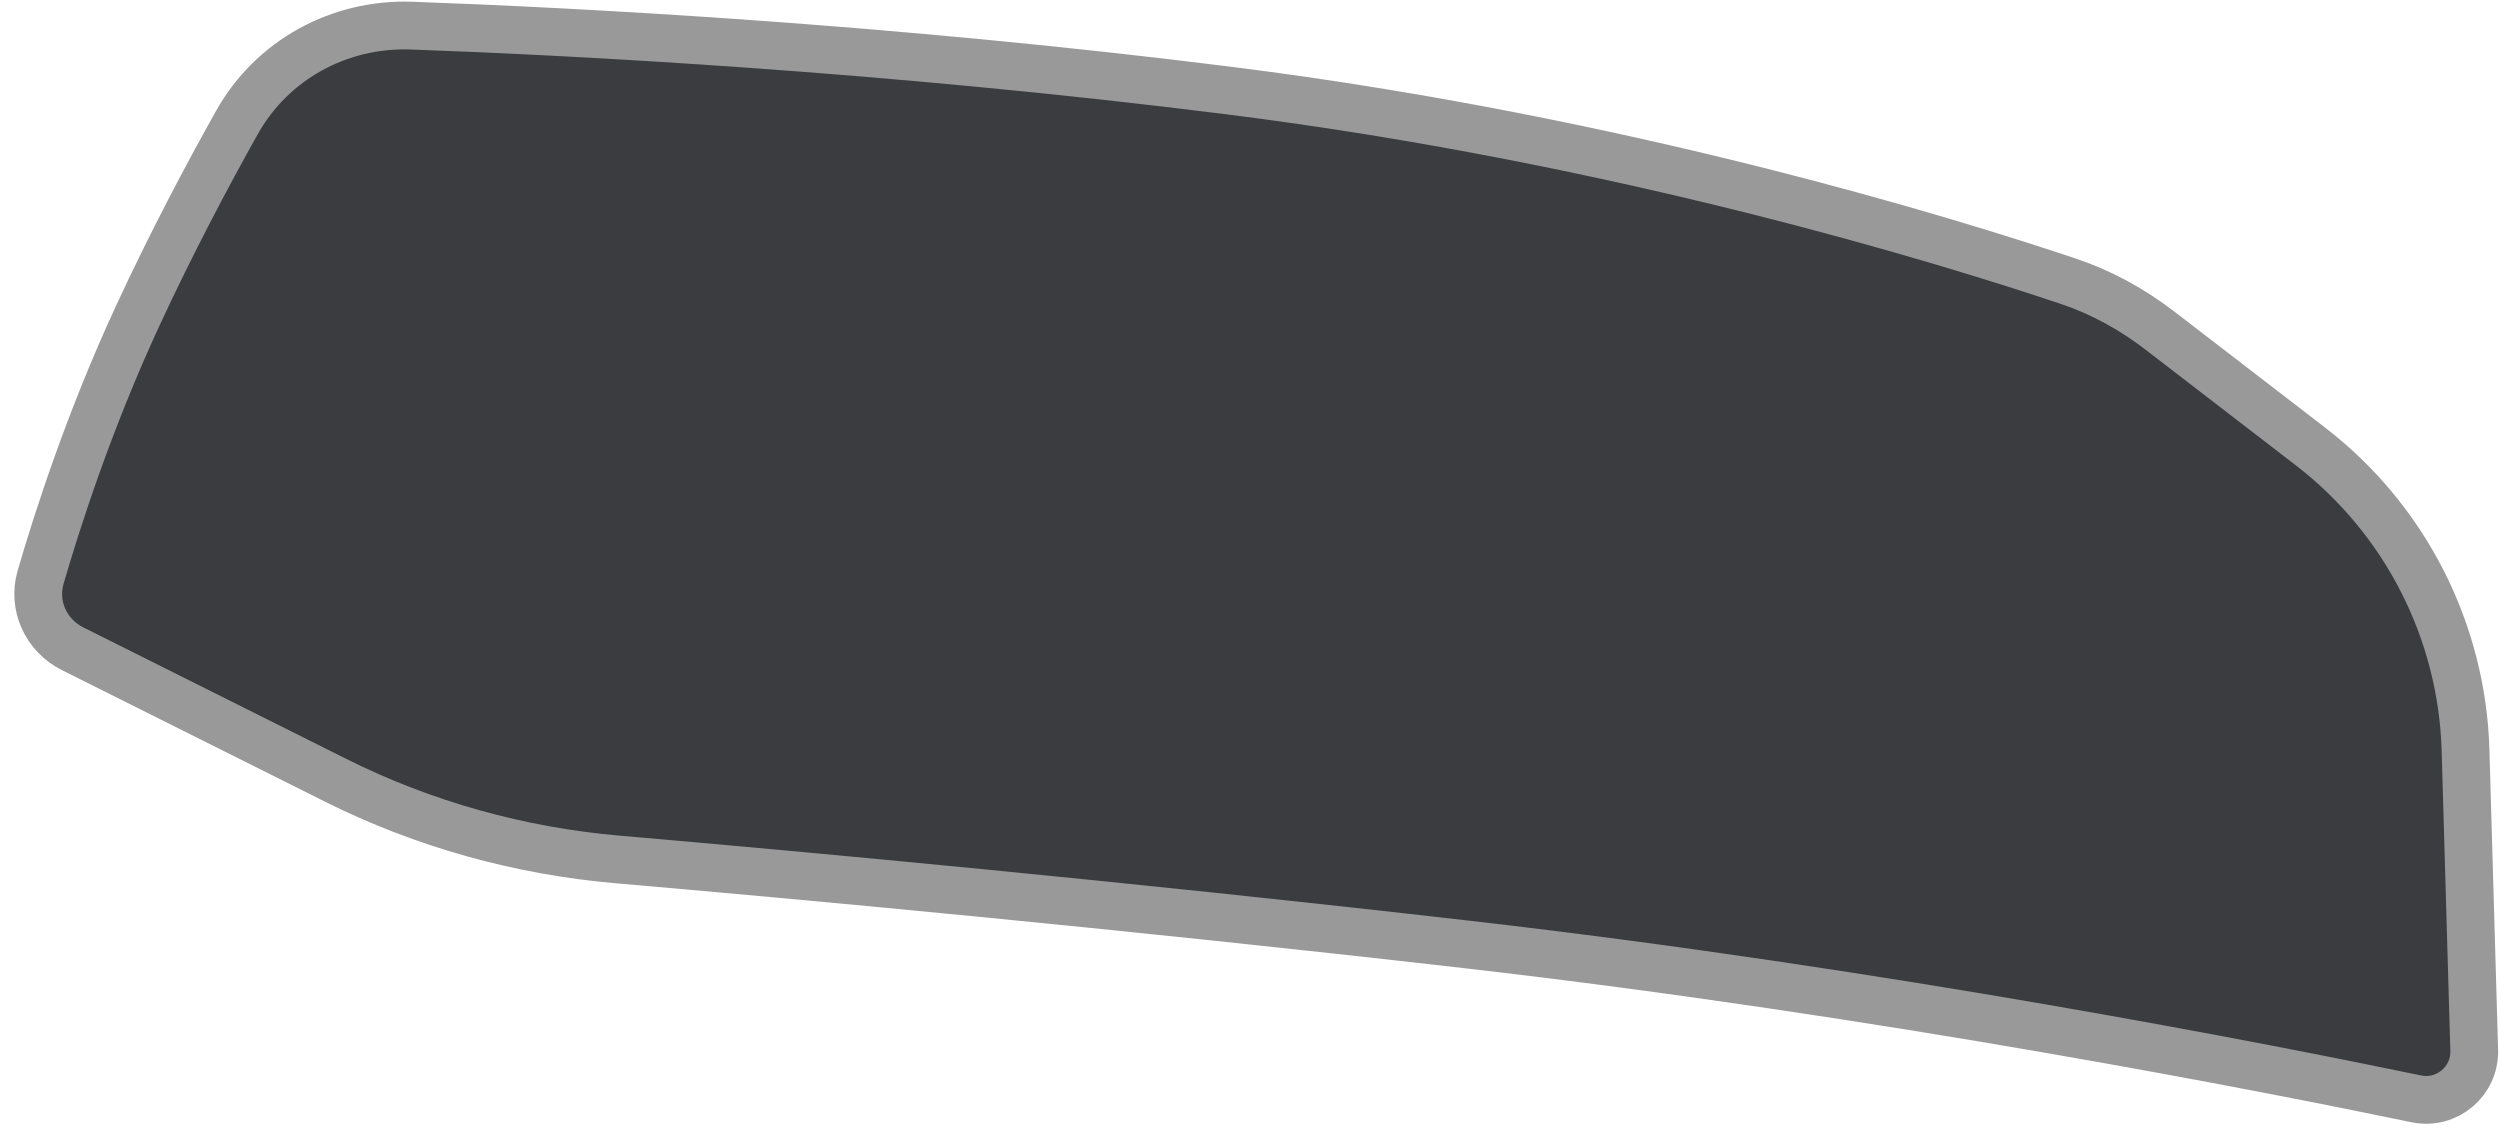
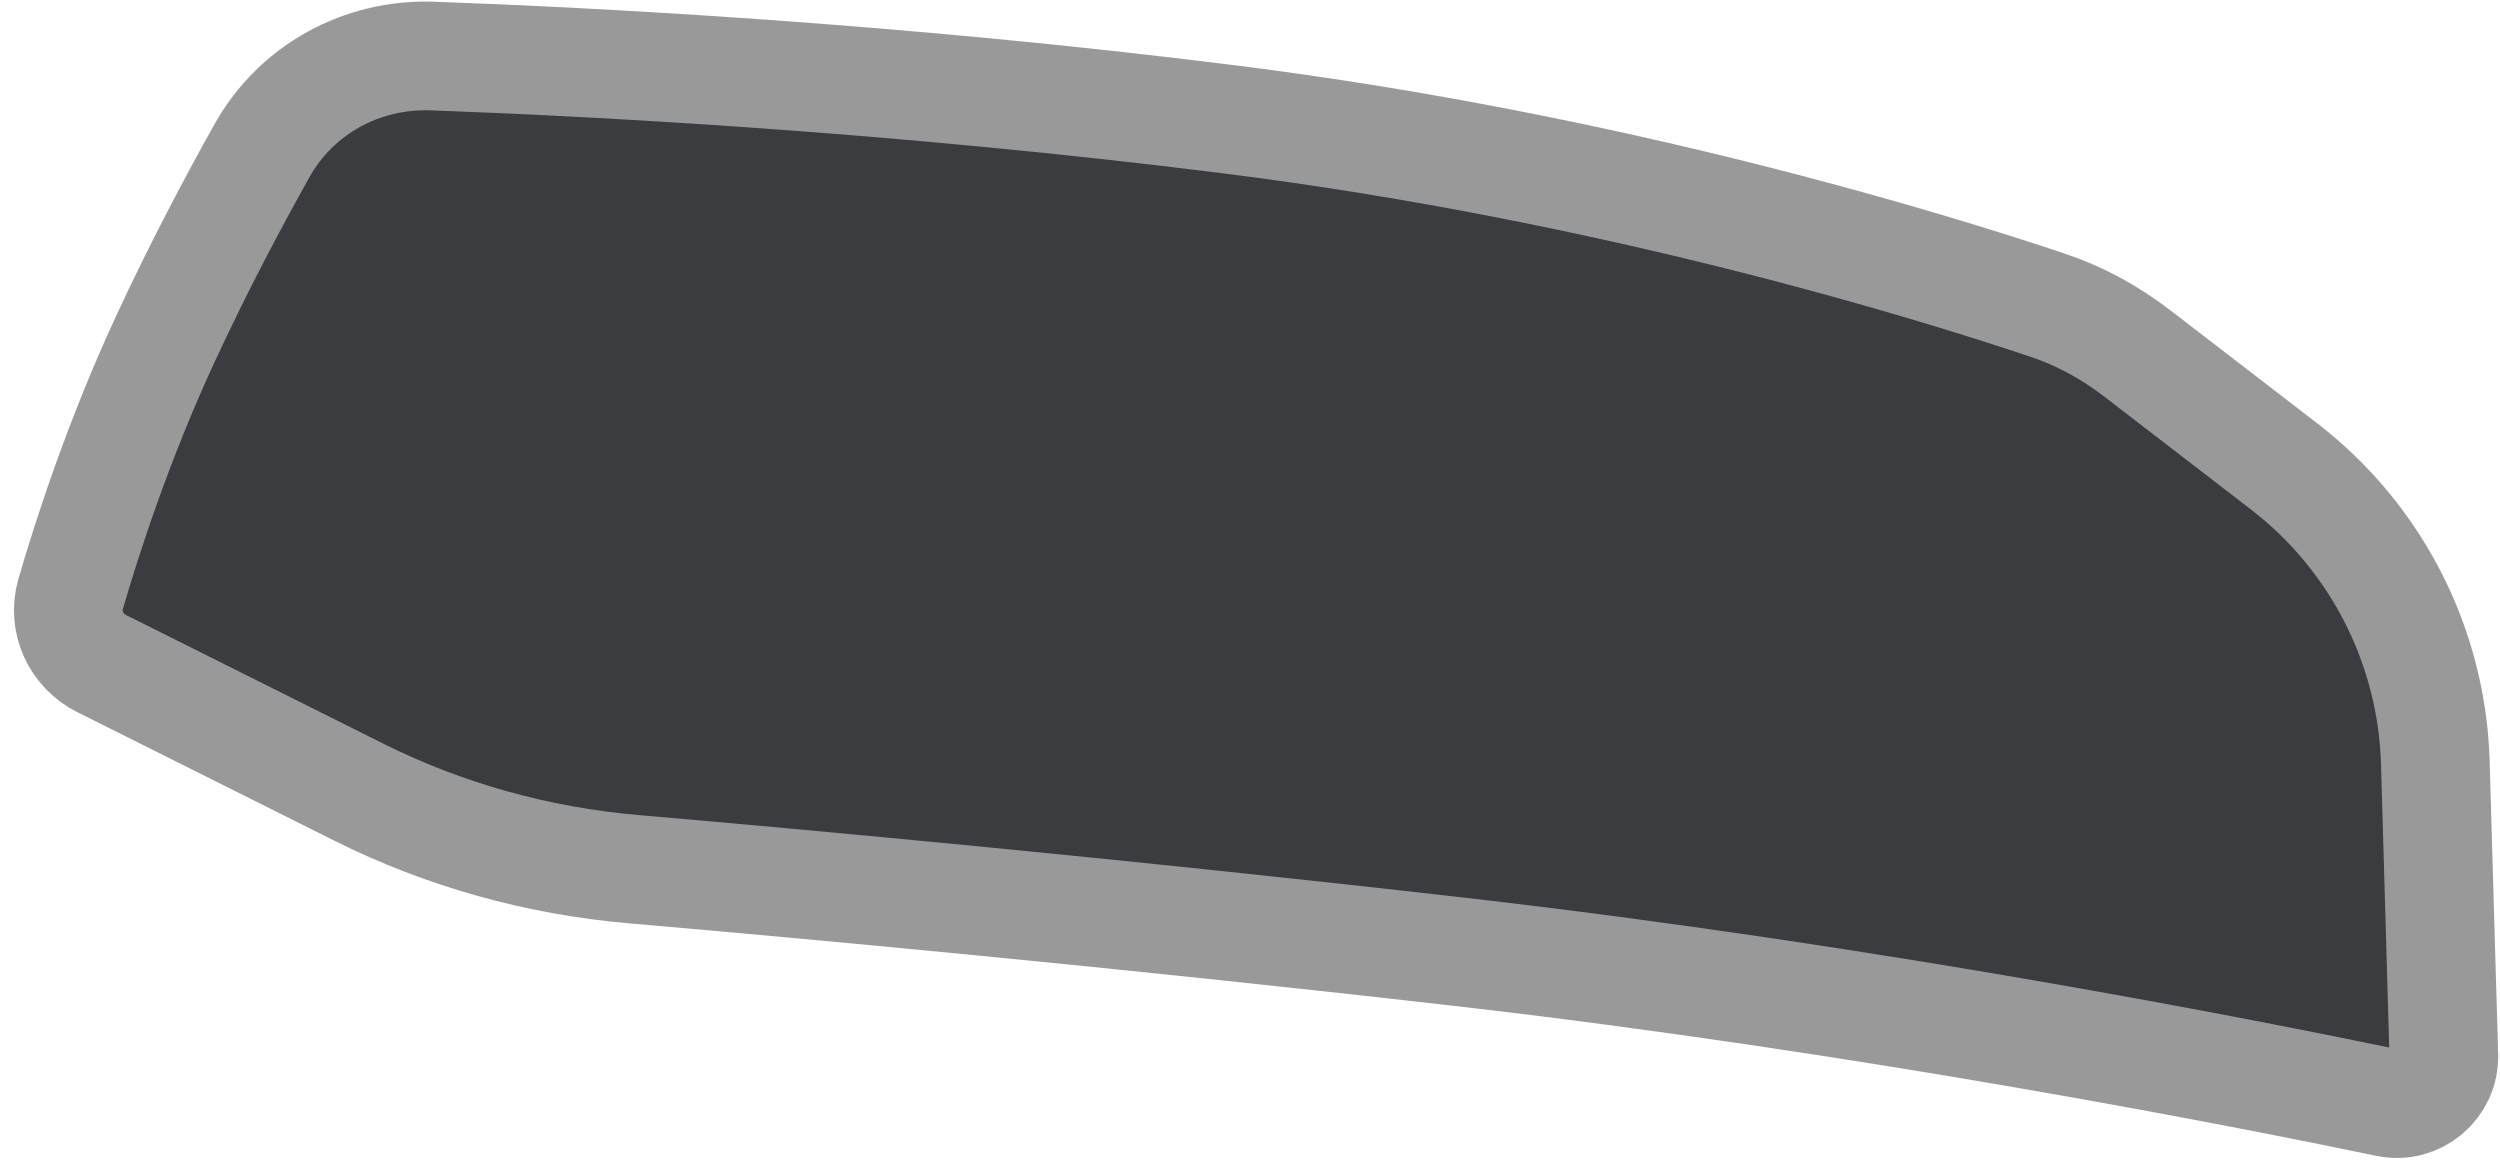
- <svg xmlns="http://www.w3.org/2000/svg" width="157" height="71" viewBox="0 0 157 71" fill="none">
-   <path d="M154.836 47.124L155.381 65.957C155.438 67.911 153.653 69.406 151.739 69.008C142.674 67.121 118.382 62.323 92.088 59.308C70.214 56.8 50.062 54.95 38.806 53.976C32.64 53.442 26.623 51.774 21.087 49.006L4.56 40.742C2.895 39.91 2.03 38.042 2.549 36.254C3.587 32.677 5.603 26.414 8.631 19.869C10.772 15.242 13.045 10.965 14.877 7.696C17.09 3.743 21.328 1.446 25.855 1.609C36.047 1.977 55.736 2.988 77.238 5.695C101.879 8.796 122.357 15.131 129.919 17.672C132.007 18.374 133.934 19.446 135.68 20.79L145.095 28.036C151.042 32.614 154.619 39.621 154.836 47.124Z" fill="#3A3C40" stroke="#999999" stroke-width="3" />
+ <svg xmlns="http://www.w3.org/2000/svg" width="161" height="75" viewBox="0 0 161 75" fill="none">
+   <path d="M156.836 49.124L157.381 67.957C157.438 69.911 155.653 71.406 153.739 71.008C144.674 69.121 120.382 64.323 94.088 61.308C72.214 58.8 52.062 56.95 40.806 55.976C34.64 55.442 28.623 53.774 23.087 51.006L6.56 42.742C4.895 41.91 4.03 40.042 4.549 38.254C5.587 34.677 7.603 28.414 10.631 21.869C12.772 17.242 15.045 12.965 16.877 9.696C19.09 5.743 23.328 3.446 27.855 3.609C38.047 3.977 57.736 4.988 79.238 7.695C103.879 10.796 124.357 17.131 131.919 19.672C134.007 20.374 135.934 21.446 137.68 22.79L147.095 30.036C153.042 34.614 156.619 41.621 156.836 49.124Z" fill="#3A3C40" stroke="#999999" stroke-width="7" />
</svg>
